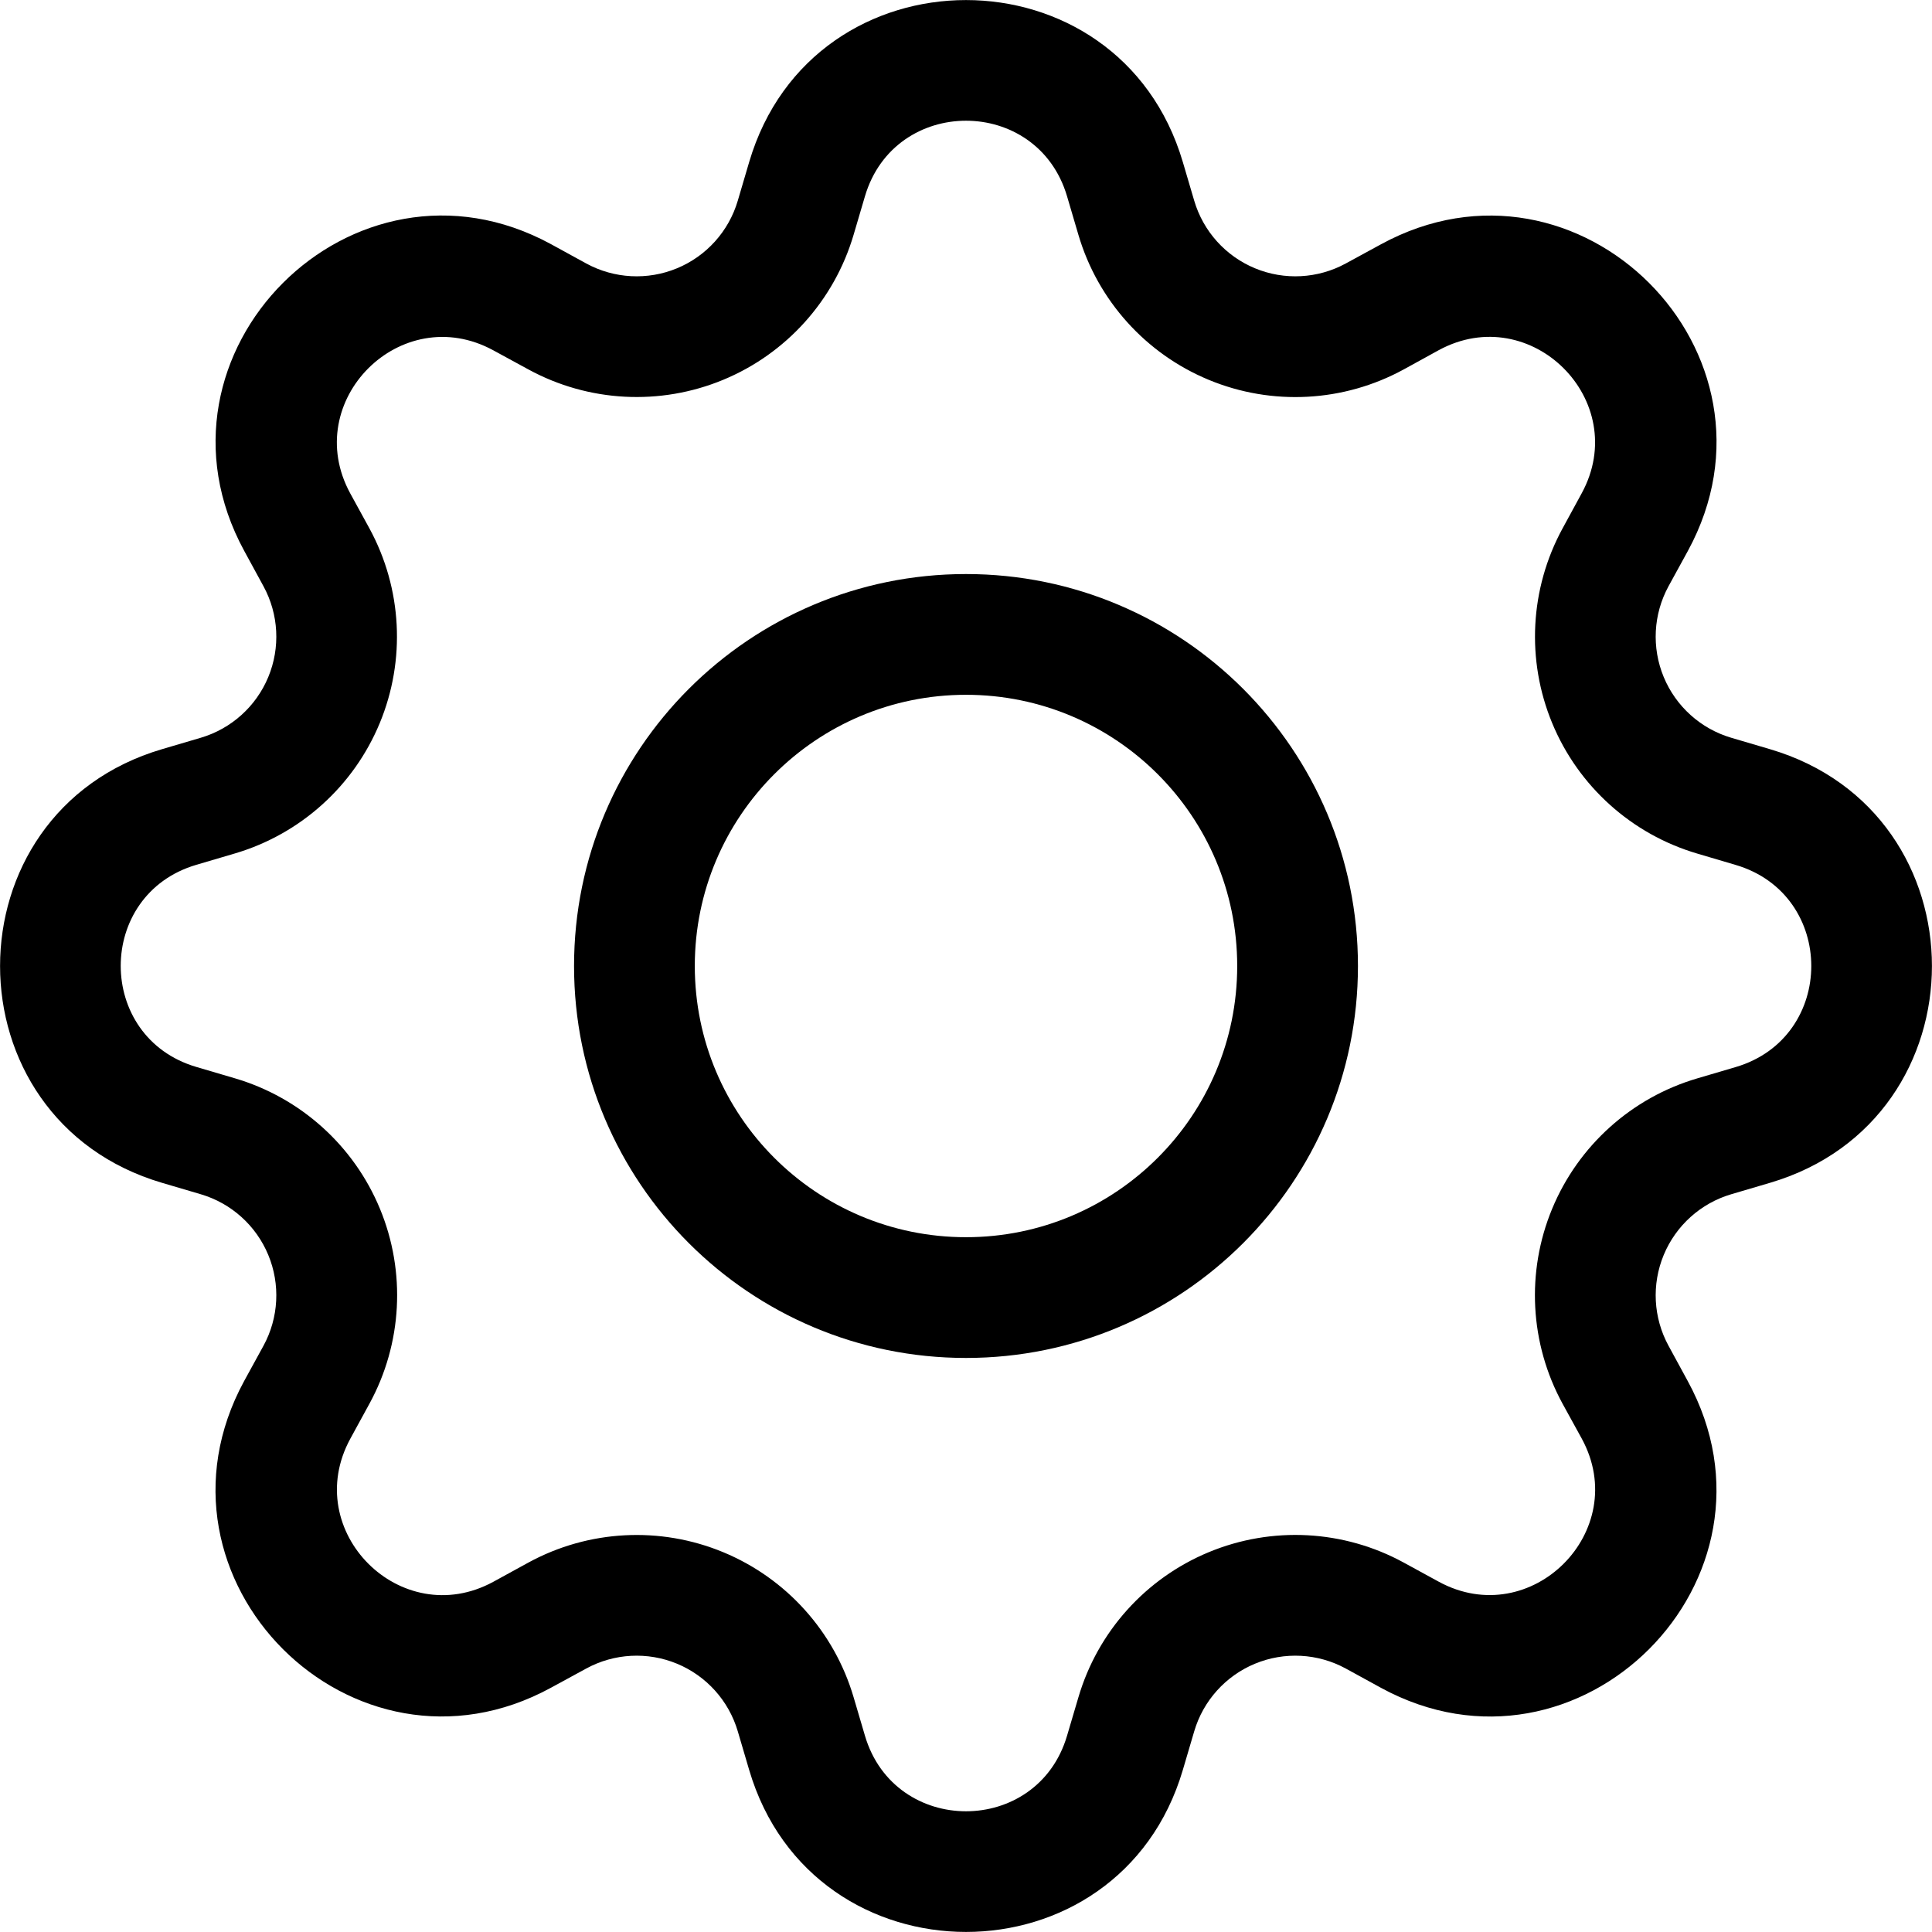
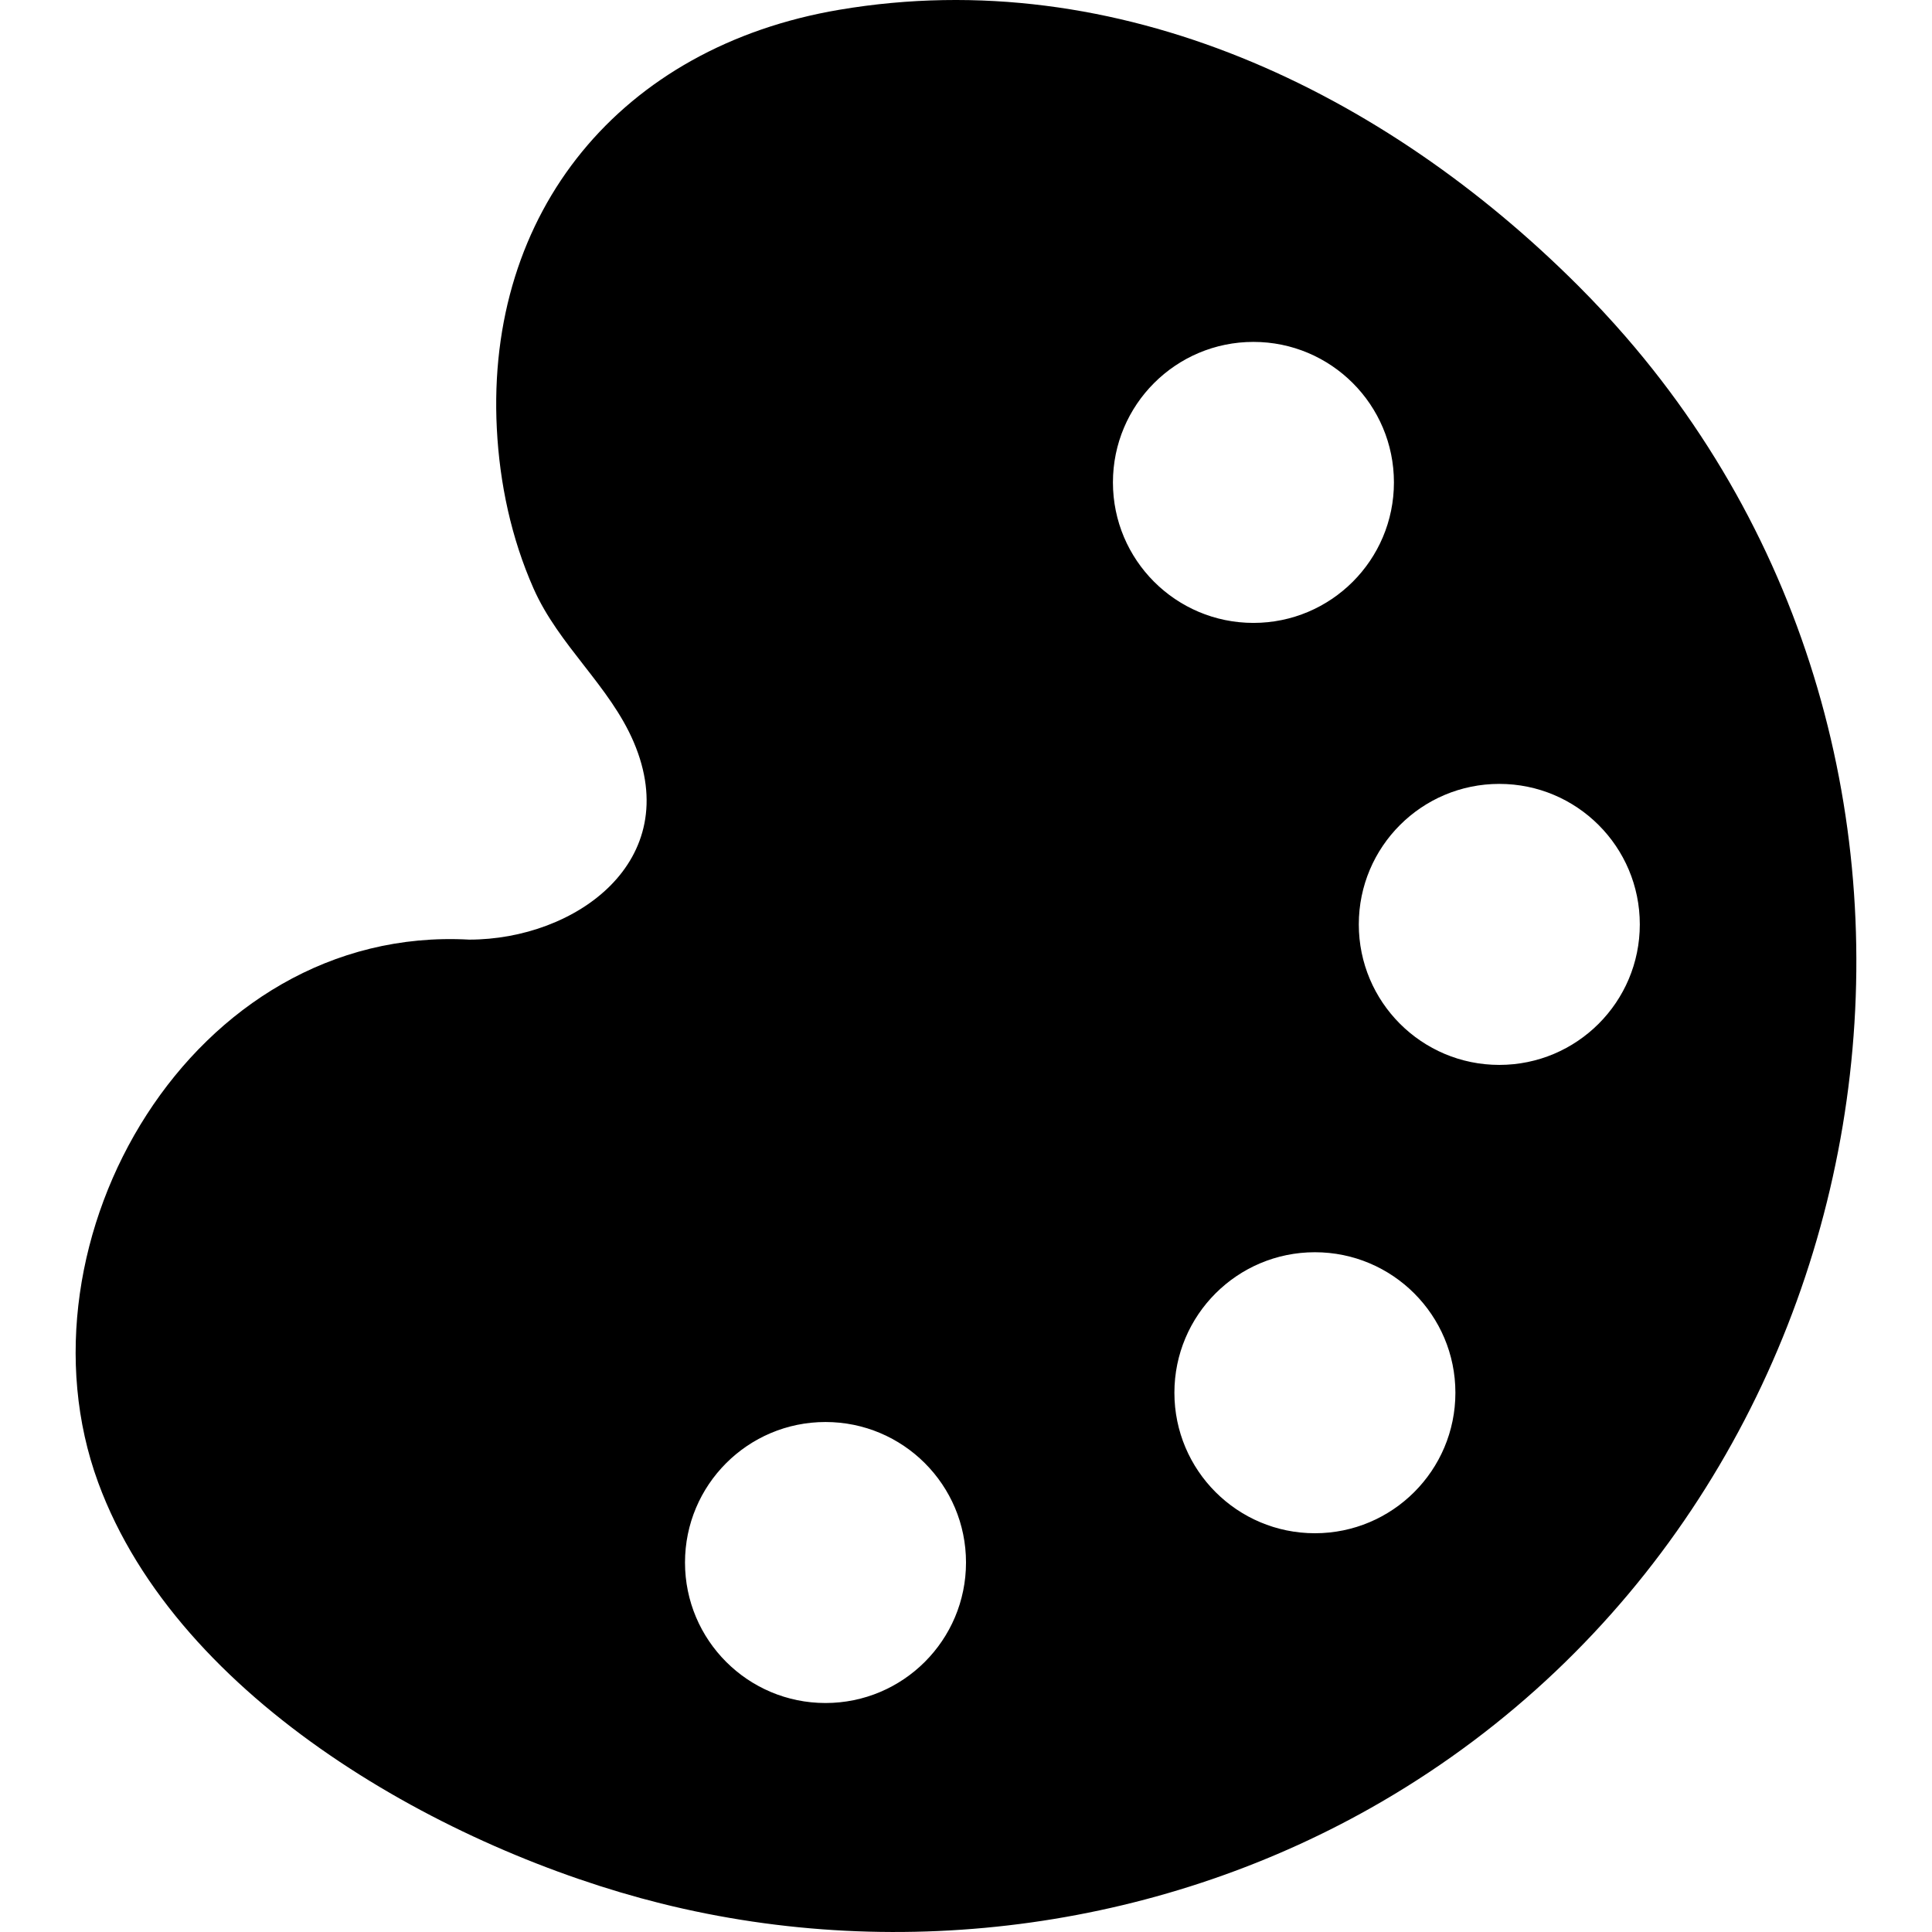
- <svg xmlns="http://www.w3.org/2000/svg" width="16" height="16" fill="currentColor" class="bi bi-gear" viewBox="0 0 16 16">
-   <path d="M8 4.754a3.246 3.246 0 1 0 0 6.492 3.246 3.246 0 0 0 0-6.492M5.754 8a2.246 2.246 0 1 1 4.492 0 2.246 2.246 0 0 1-4.492 0" />
-   <path d="M9.796 1.343c-.527-1.79-3.065-1.79-3.592 0l-.094.319a.873.873 0 0 1-1.255.52l-.292-.16c-1.64-.892-3.433.902-2.54 2.541l.159.292a.873.873 0 0 1-.52 1.255l-.319.094c-1.79.527-1.79 3.065 0 3.592l.319.094a.873.873 0 0 1 .52 1.255l-.16.292c-.892 1.64.901 3.434 2.541 2.54l.292-.159a.873.873 0 0 1 1.255.52l.094.319c.527 1.79 3.065 1.79 3.592 0l.094-.319a.873.873 0 0 1 1.255-.52l.292.16c1.64.893 3.434-.902 2.54-2.541l-.159-.292a.873.873 0 0 1 .52-1.255l.319-.094c1.79-.527 1.79-3.065 0-3.592l-.319-.094a.873.873 0 0 1-.52-1.255l.16-.292c.893-1.64-.902-3.433-2.541-2.54l-.292.159a.873.873 0 0 1-1.255-.52zm-2.633.283c.246-.835 1.428-.835 1.674 0l.094.319a1.873 1.873 0 0 0 2.693 1.115l.291-.16c.764-.415 1.6.42 1.184 1.185l-.159.292a1.873 1.873 0 0 0 1.116 2.692l.318.094c.835.246.835 1.428 0 1.674l-.319.094a1.873 1.873 0 0 0-1.115 2.693l.16.291c.415.764-.42 1.6-1.185 1.184l-.291-.159a1.873 1.873 0 0 0-2.693 1.116l-.094.318c-.246.835-1.428.835-1.674 0l-.094-.319a1.873 1.873 0 0 0-2.692-1.115l-.292.16c-.764.415-1.6-.42-1.184-1.185l.159-.291A1.873 1.873 0 0 0 1.945 8.93l-.319-.094c-.835-.246-.835-1.428 0-1.674l.319-.094A1.873 1.873 0 0 0 3.06 4.377l-.16-.292c-.415-.764.42-1.6 1.185-1.184l.292.159a1.873 1.873 0 0 0 2.692-1.115z" />
+ <svg xmlns="http://www.w3.org/2000/svg" fill="#000000" version="1.1" id="Capa_1" width="800px" height="800px" viewBox="0 0 330 330" xml:space="preserve">
+   <g>
+     <g>
+       <g>
+         <path d="M277.712,57.549c-2.609-3.01-5.323-5.922-8.139-8.738C236.512,15.748,191.073-6.413,143.36,1.669     c-37.348,6.327-60.382,34.548-58.499,71.529c0.479,9.381,2.465,18.711,6.272,27.318c4.313,9.748,13,16.633,17.102,26.218     c8.732,20.415-9.968,33.76-28.095,33.76c-47.276-2.599-78.503,51.443-63.374,92.725c13.696,37.372,59.732,62.813,96.103,71.896     c41.408,10.339,86.191,4.129,123.1-17.348C323.773,256.679,344.321,134.368,277.712,57.549z M141.002,290.888     c-13.254,0-23.999-10.745-23.999-23.999c0-13.255,10.745-23.999,23.999-23.999s23.999,10.744,23.999,23.999     S154.255,290.888,141.002,290.888z M190.097,82.398c0-13.254,10.744-23.999,23.999-23.999c13.253,0,23.998,10.745,23.998,23.999     s-10.745,23.999-23.998,23.999C200.84,106.396,190.097,95.652,190.097,82.398z M224.594,261.889     c-13.254,0-23.998-10.745-23.998-23.999c0-13.255,10.744-23.999,23.998-23.999s23.999,10.744,23.999,23.999     C248.592,251.145,237.848,261.889,224.594,261.889z M256.092,181.894c-13.254,0-23.999-10.744-23.999-24     c0-13.254,10.745-23.999,23.999-23.999s23.999,10.745,23.999,23.999C280.091,171.148,269.346,181.894,256.092,181.894z" />
+       </g>
+     </g>
+   </g>
</svg>
